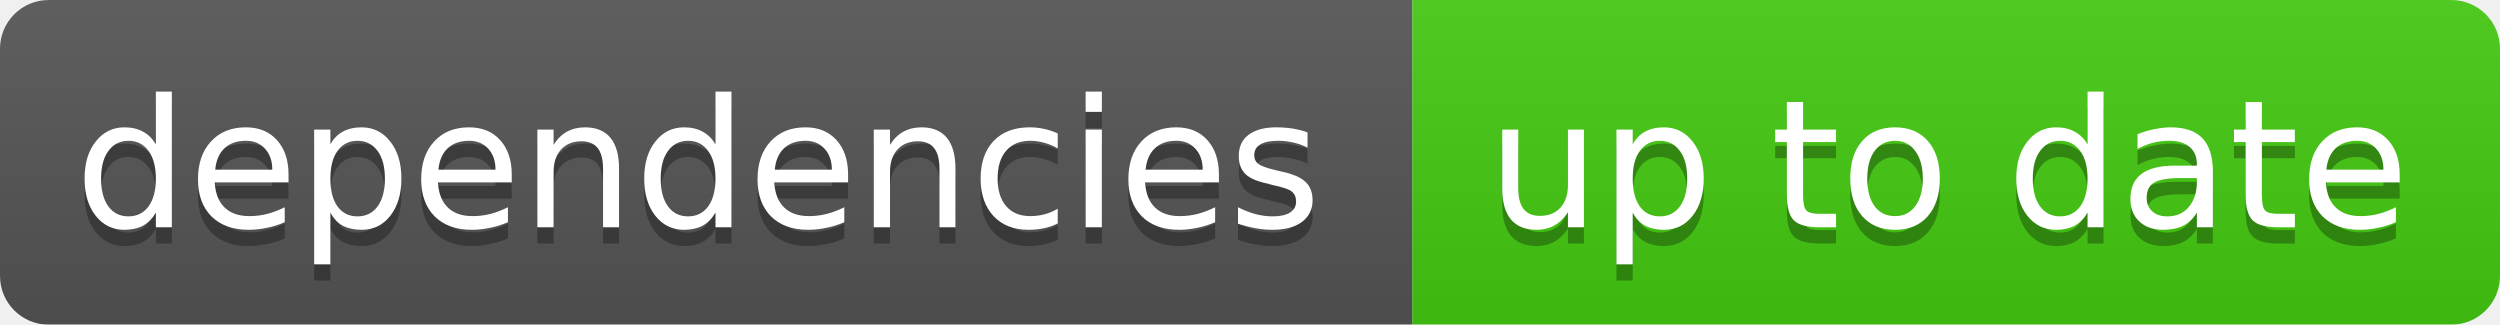
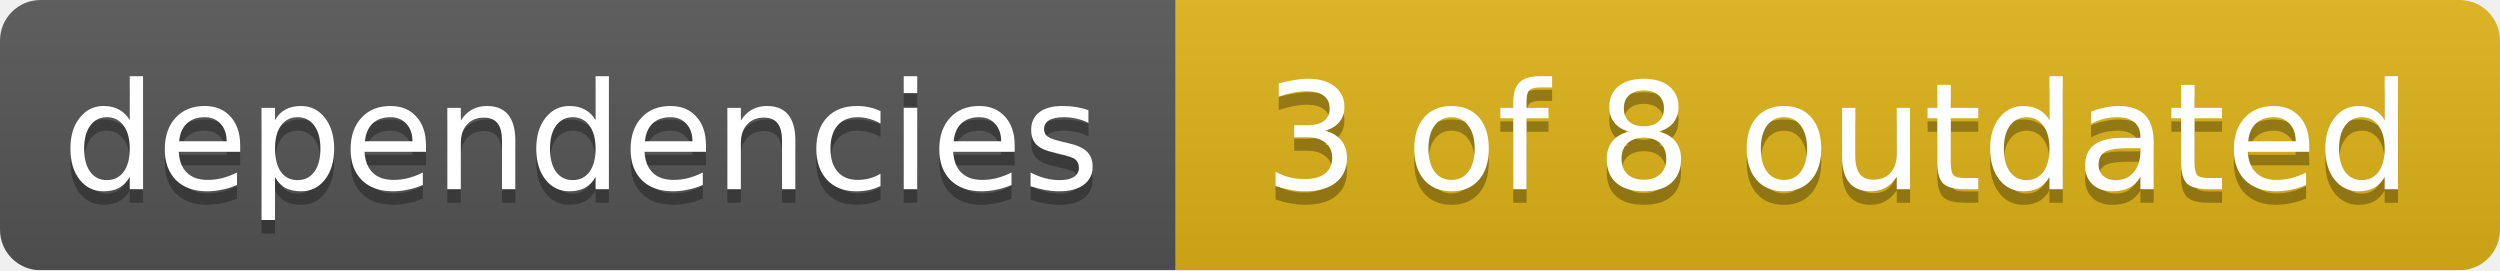
- <svg xmlns="http://www.w3.org/2000/svg" width="154" height="20">
+ <svg xmlns="http://www.w3.org/2000/svg" width="185" height="20">
  <linearGradient id="smooth" x2="0" y2="100%">
    <stop offset="0" stop-color="#bbb" stop-opacity=".1" />
    <stop offset="1" stop-opacity=".1" />
  </linearGradient>
  <mask id="round">
-     <rect width="154" height="20" rx="3" fill="#fff" />
+     <rect width="185" height="20" rx="3" fill="#fff" />
  </mask>
  <g mask="url(#round)">
    <rect width="87" height="20" fill="#555" />
-     <rect x="87" width="67" height="20" fill="#44cc11" />
-     <rect width="154" height="20" fill="url(#smooth)" />
+     <rect x="87" width="98" height="20" fill="#dfb317" />
+     <rect width="185" height="20" fill="url(#smooth)" />
  </g>
  <g fill="#fff" text-anchor="middle" font-family="DejaVu Sans,Verdana,Geneva,sans-serif" font-size="11">
    <text x="43" y="15" fill="#010101" fill-opacity=".3">dependencies</text>
    <text x="43" y="14">dependencies</text>
-     <text x="120" y="15" fill="#010101" fill-opacity=".3">up to date</text>
-     <text x="120" y="14">up to date</text>
+     <text x="136" y="15" fill="#010101" fill-opacity=".3">3 of 8 outdated</text>
+     <text x="136" y="14">3 of 8 outdated</text>
  </g>
</svg>
